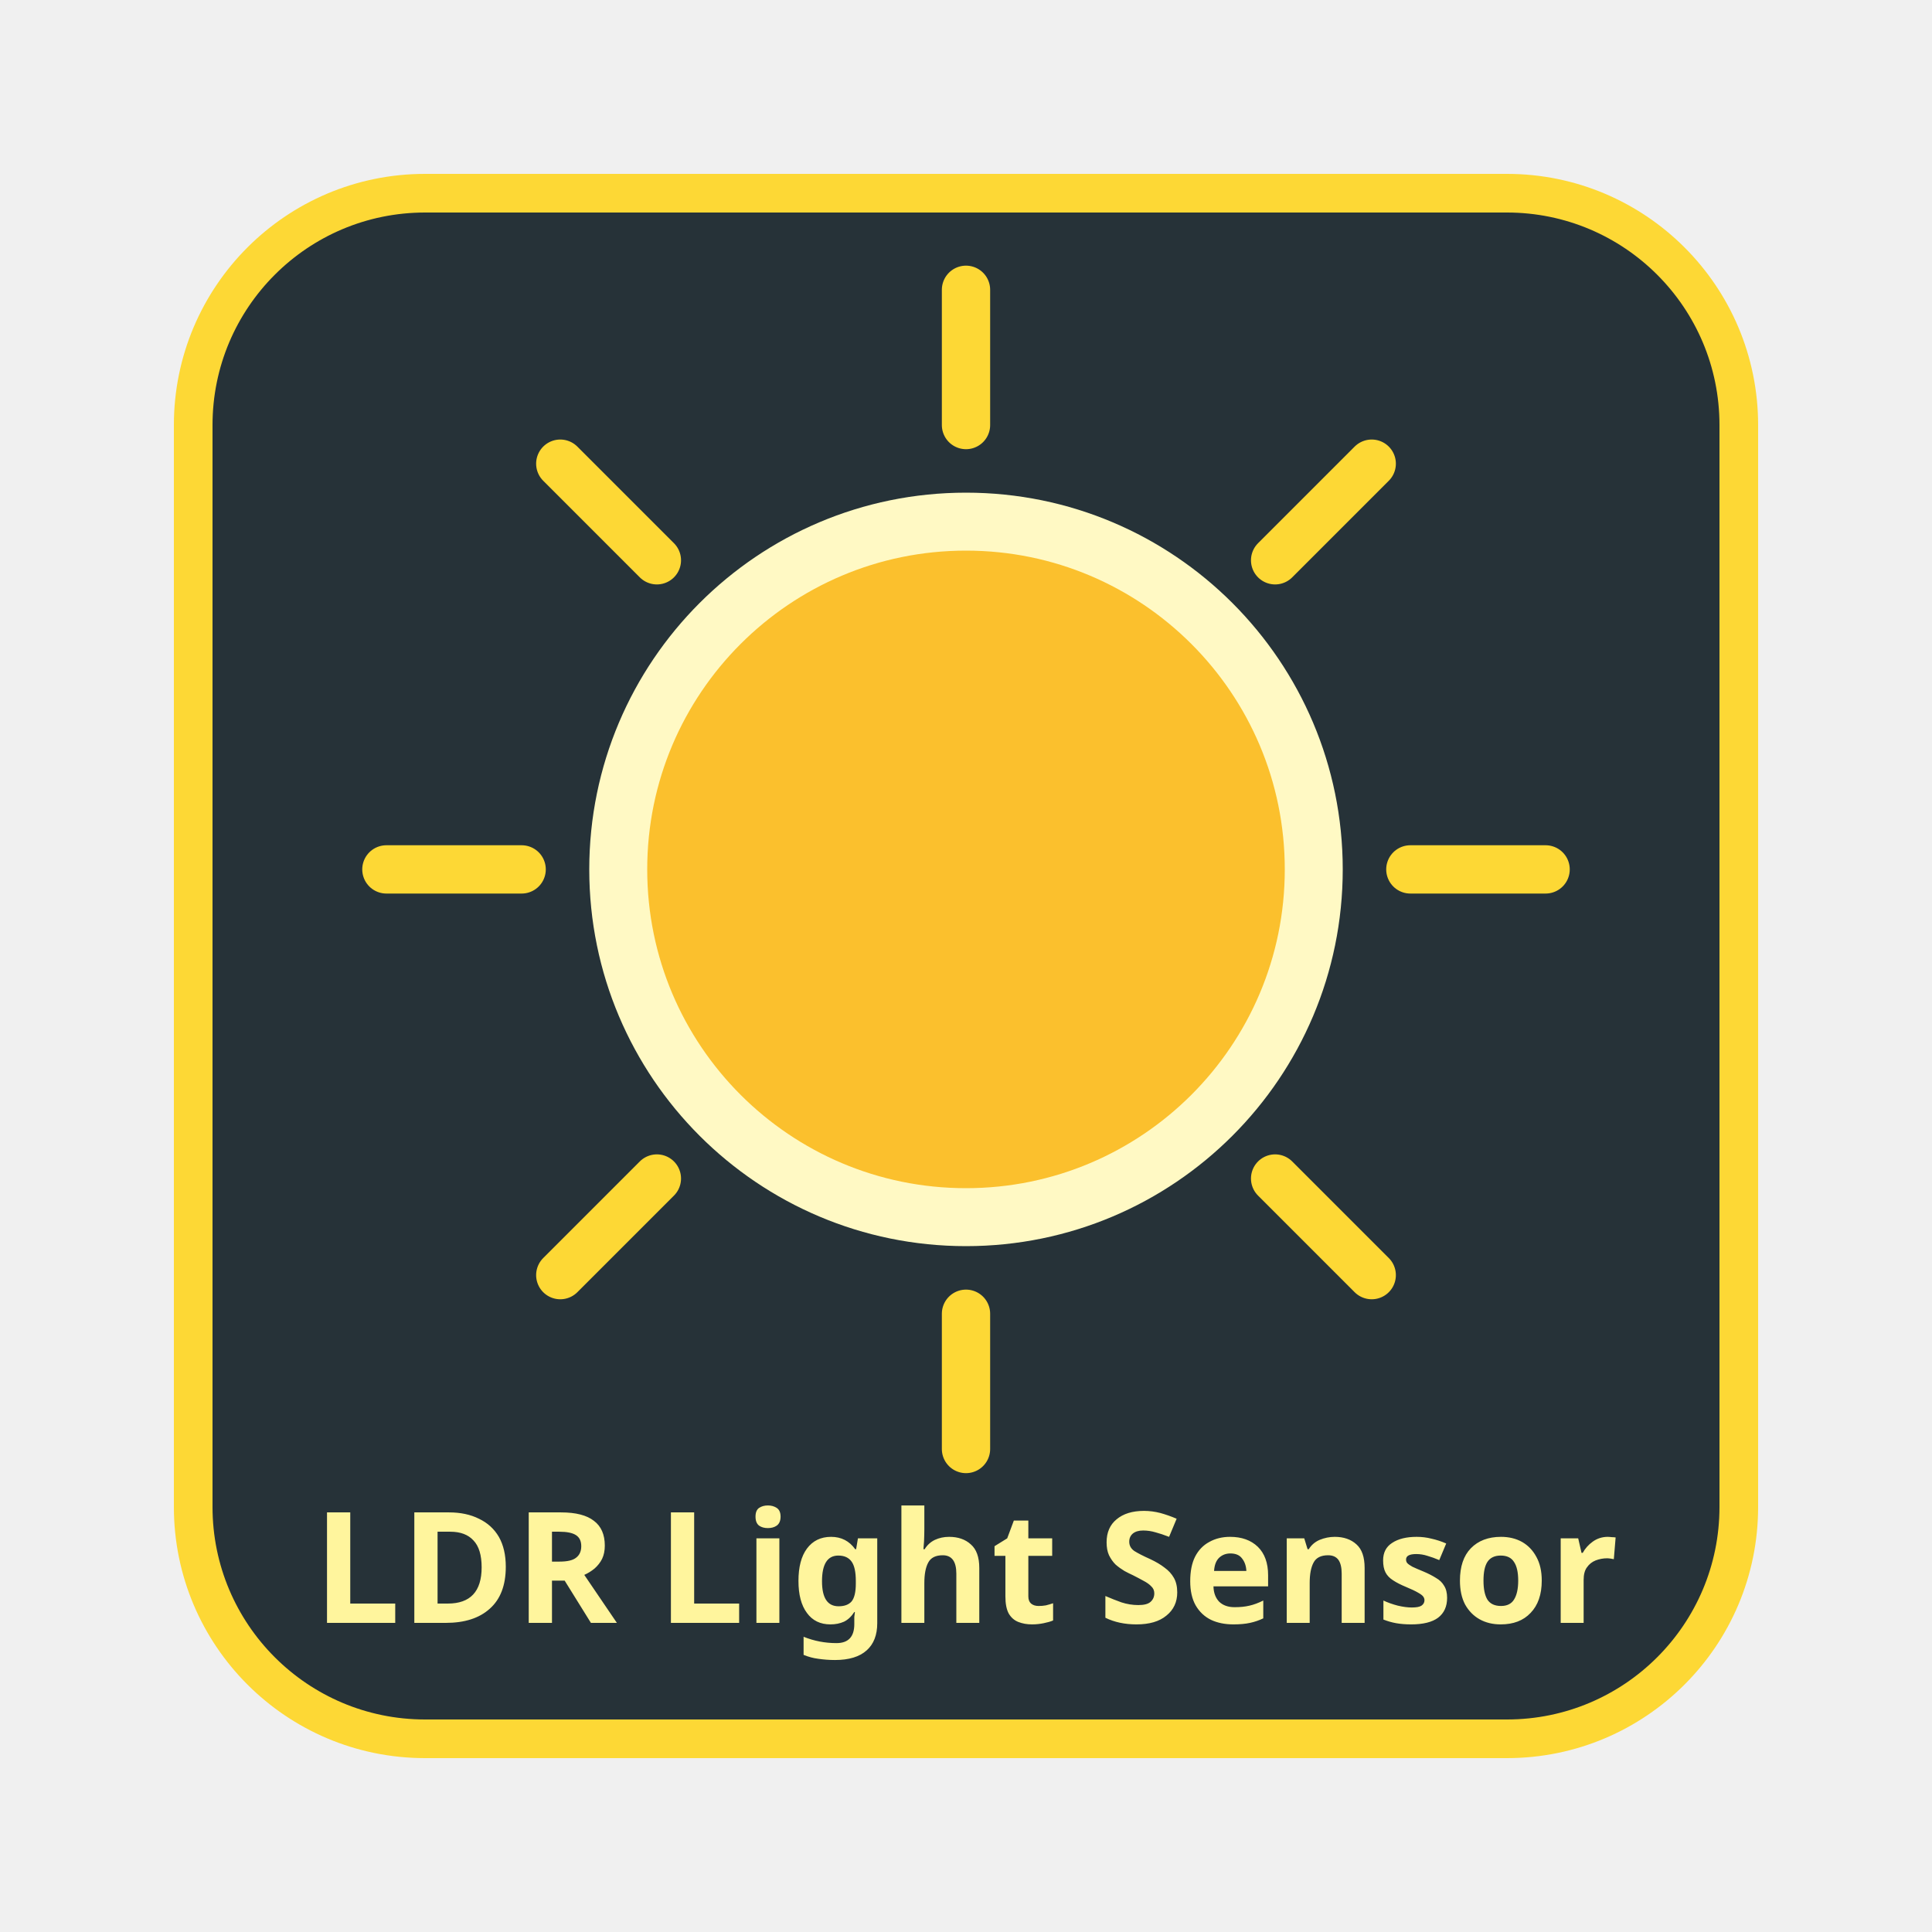
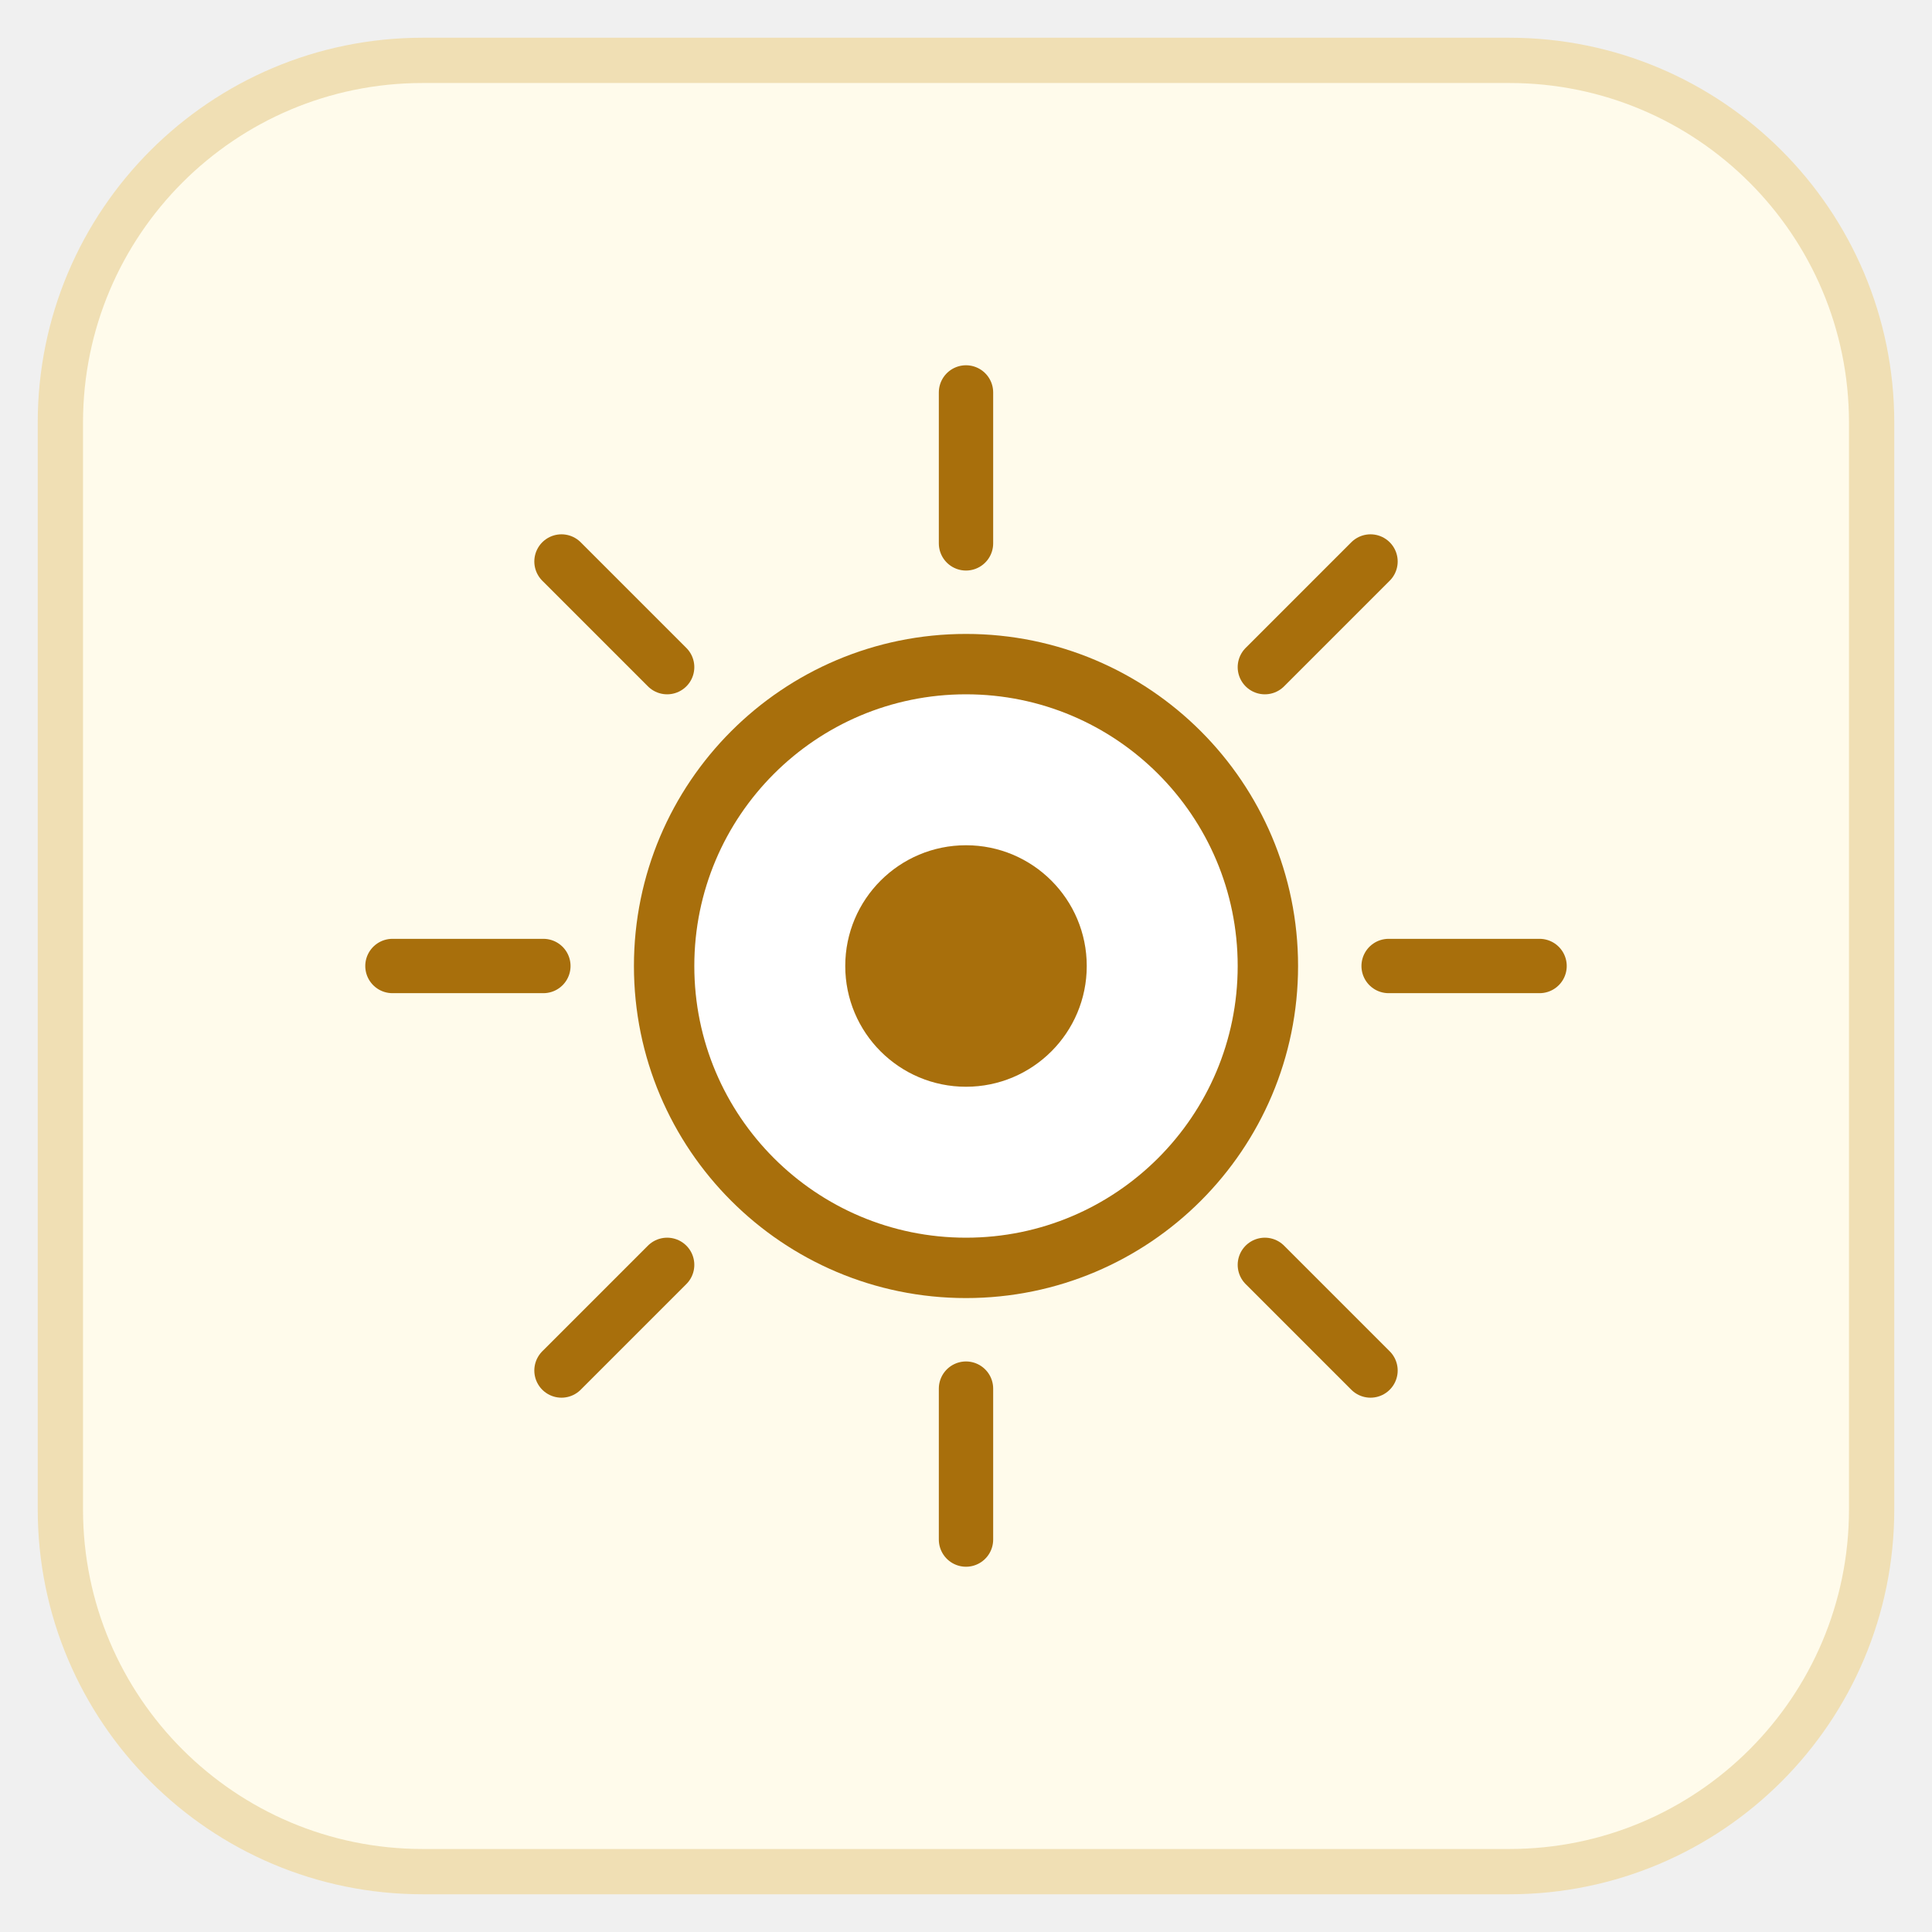
- <svg xmlns="http://www.w3.org/2000/svg" viewBox="0 0 100 100" width="100" height="100">
-   <rect x="10" y="10" width="80" height="80" rx="12" fill="#263238" stroke="#fdd835" stroke-width="2" />
-   <circle cx="50" cy="45" r="18" fill="#fbc02d" stroke="#fff9c4" stroke-width="3" />
-   <path d="M50 15 L50 22 M50 68 L50 75 M20 45 L27 45 M73 45 L80 45 M29 24 L34 29 M66 61 L71 66 M29 66 L34 61 M66 29 L71 24" stroke="#fdd835" stroke-width="2.5" stroke-linecap="round" />
-   <text x="50" y="84" fill="#fff59d" font-size="8" font-family="sans-serif" text-anchor="middle" font-weight="bold">LDR Light Sensor</text>
+ <svg xmlns="http://www.w3.org/2000/svg" viewBox="0 0 64 64" width="64" height="64" fill="none">
+   <rect x="2" y="2" width="60" height="60" rx="12" fill="#fffbeb" stroke="#f0dfb4" stroke-width="1.5" />
+   <circle cx="32" cy="32" r="10" fill="#ffffff" stroke="#a86f0c" stroke-width="2" />
+   <circle cx="32" cy="32" r="4" fill="#a86f0c" />
+   <path d="M32 13v5M32 46v5M13 32h5M46 32h5M18.6 18.6l3.5 3.5M41.9 41.9l3.5 3.5M18.6 45.4l3.5-3.5M41.9 22.1l3.5-3.5" stroke="#a86f0c" stroke-width="1.8" stroke-linecap="round" />
</svg>
